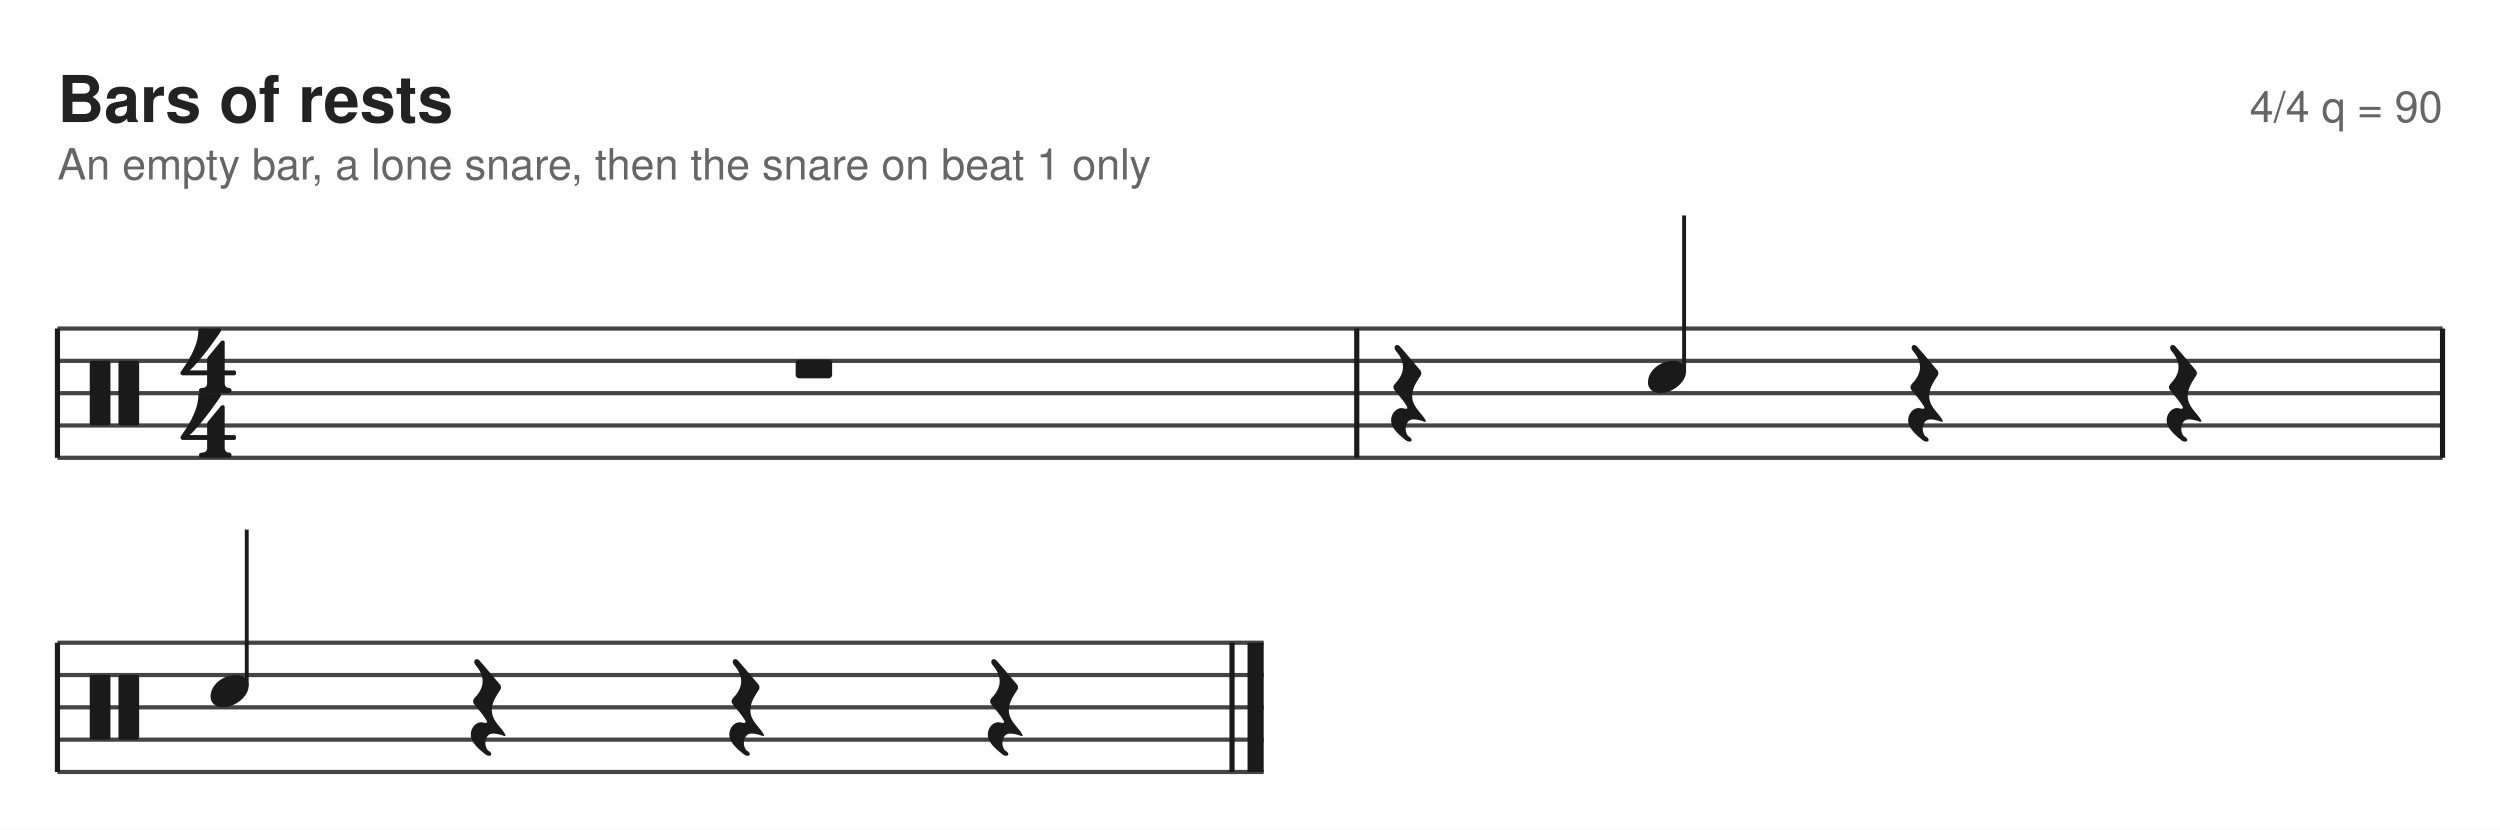
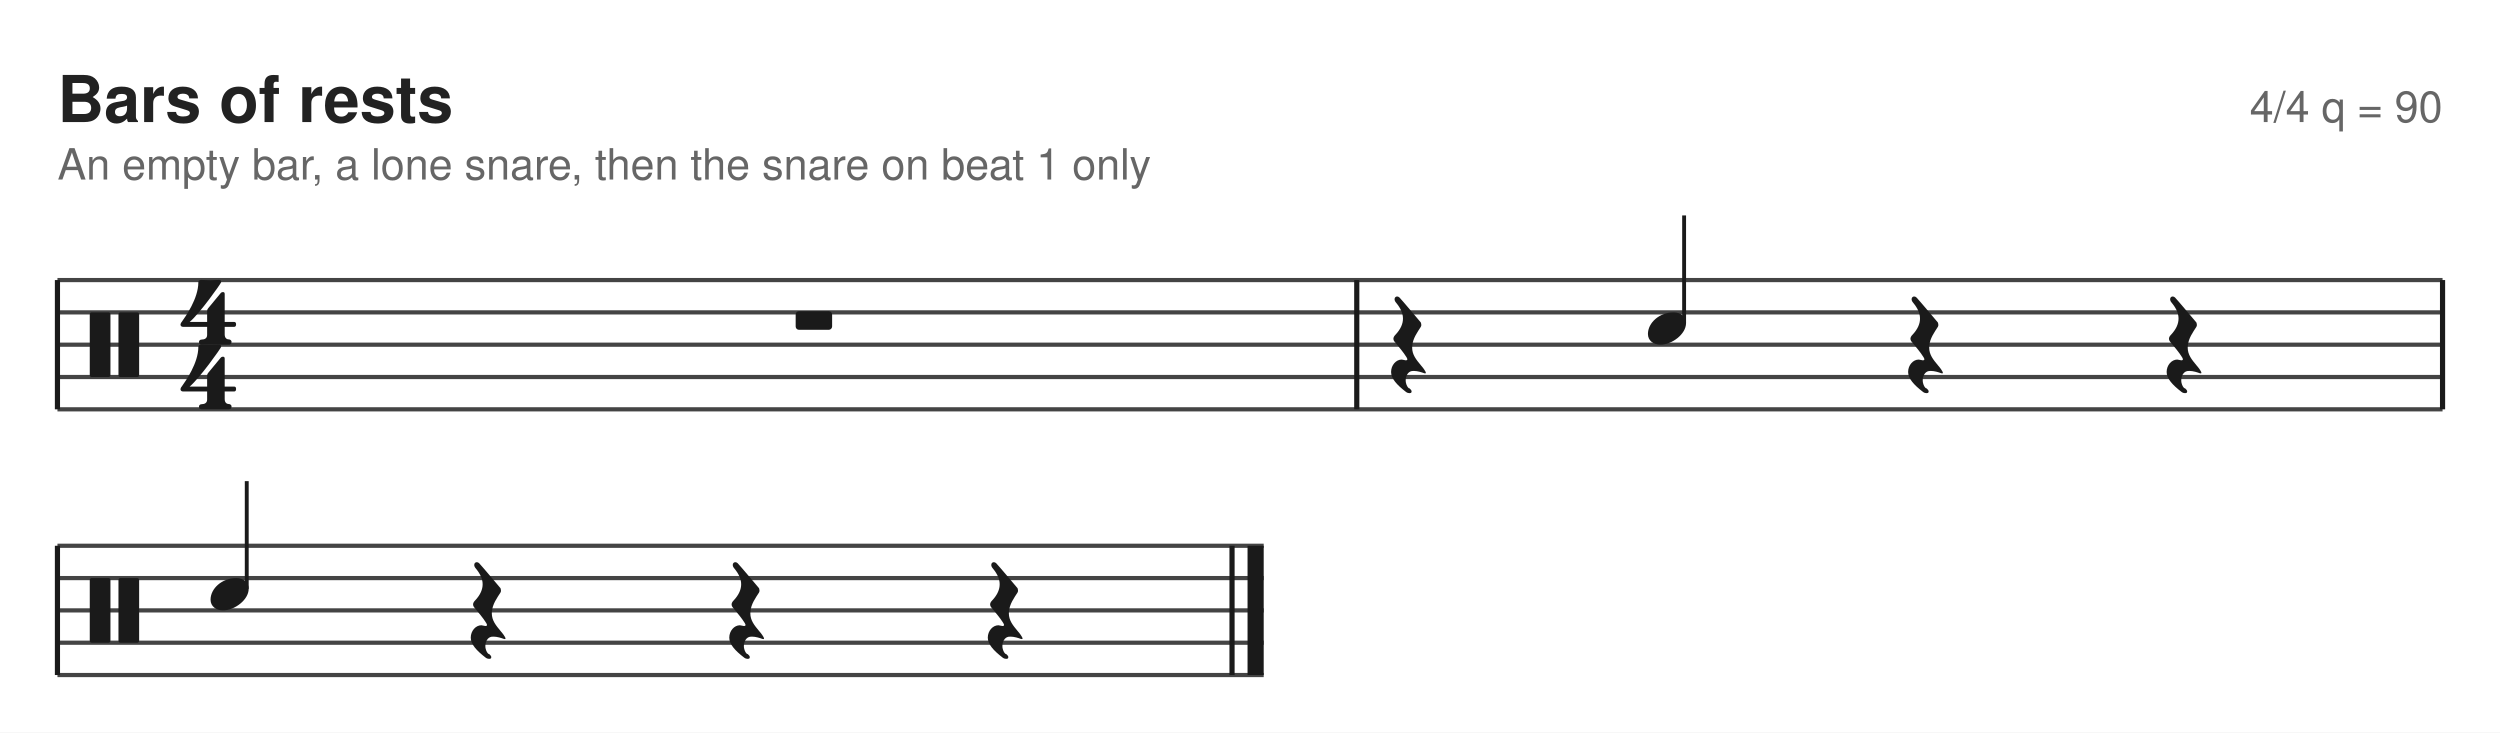
- <svg xmlns="http://www.w3.org/2000/svg" id="drumdrom-0" width="696.27" height="231" viewBox="0 0 696.27 231" role="img" aria-labelledby="drumdrom-0-title drumdrom-0-desc" font-family="Helvetica, Arial, sans-serif">
+ <svg xmlns="http://www.w3.org/2000/svg" id="drumdrom-0" width="696.27" height="204" viewBox="0 0 696.27 204" role="img" aria-labelledby="drumdrom-0-title drumdrom-0-desc" font-family="Helvetica, Arial, sans-serif">
  <defs>
    <path id="drumdrom-0-g-unpitchedPercussionClef1" d="M0.64 0.94L0.64-0.94C0.64-0.972 0.616-1 0.584-1L0.056-1C0.024-1 0-0.972 0-0.94L0 0.94C0 0.972 0.024 1 0.056 1L0.584 1C0.616 1 0.64 0.972 0.64 0.94M1.528-0.94C1.528-0.972 1.504-1 1.472-1L0.944-1C0.912-1 0.888-0.972 0.888-0.94L0.888 0.94C0.888 0.972 0.912 1 0.944 1L1.472 1C1.504 1 1.528 0.972 1.528 0.94" />
    <path id="drumdrom-0-g-noteheadBlack" d="M0.388 0.5C0.744 0.5 1.18 0.172 1.18-0.168C1.18-0.372 1.02-0.5 0.792-0.5C0.352-0.5 0-0.176 0 0.168C0 0.376 0.172 0.5 0.388 0.5" />
    <path id="drumdrom-0-g-restWhole" d="M1.128 0.436L1.128 0.068C1.128 0.008 1.08-0.036 1.024-0.036L0.104-0.036C0.044-0.036 0 0.008 0 0.068L0 0.436C0 0.492 0.044 0.54 0.104 0.54L1.024 0.54C1.08 0.54 1.128 0.492 1.128 0.436" />
    <path id="drumdrom-0-g-restQuarter" d="M0.312 0.152C0.376 0.232 0.432 0.308 0.484 0.392C0.492 0.408 0.508 0.44 0.508 0.448C0.508 0.452 0.508 0.46 0.504 0.464C0.496 0.48 0.48 0.484 0.46 0.484C0.444 0.484 0.412 0.476 0.396 0.472C0.376 0.472 0.352 0.46 0.332 0.46C0.16 0.46 0.004 0.632 0.004 0.844C0.004 1.044 0.176 1.24 0.468 1.464C0.5 1.488 0.54 1.5 0.572 1.5C0.6 1.5 0.628 1.492 0.632 1.476C0.636 1.464 0.64 1.456 0.64 1.448C0.64 1.412 0.608 1.38 0.576 1.352C0.524 1.352 0.48 1.244 0.472 1.208C0.46 1.176 0.456 1.14 0.456 1.104C0.456 0.98 0.516 0.84 0.644 0.816C0.664 0.812 0.684 0.812 0.708 0.812C0.824 0.812 0.956 0.856 1.02 0.88C1.024 0.88 1.028 0.884 1.032 0.884C1.044 0.888 1.052 0.888 1.06 0.888C1.072 0.888 1.08 0.884 1.08 0.872C1.08 0.824 0.976 0.692 0.932 0.644C0.78 0.46 0.656 0.312 0.656 0.088C0.656 0.072 0.66 0.052 0.66 0.036C0.676-0.196 0.82-0.388 0.924-0.552C0.936-0.572 0.94-0.592 0.94-0.612C0.94-0.652 0.924-0.688 0.924-0.688C0.924-0.688 0.332-1.392 0.264-1.46C0.244-1.48 0.216-1.492 0.192-1.492C0.152-1.492 0.112-1.464 0.112-1.408C0.112-1.388 0.116-1.368 0.128-1.344C0.144-1.3 0.372-1.096 0.372-0.808C0.372-0.66 0.312-0.488 0.132-0.3C0.092-0.26 0.076-0.216 0.076-0.184C0.076-0.128 0.116-0.088 0.116-0.088" />
    <path id="drumdrom-0-g-timeSig4" d="M1.448 0.296L1.448-0.56C1.448-0.592 1.444-0.628 1.4-0.628C1.364-0.628 1.344-0.62 1.32-0.592L0.94-0.132C0.924-0.112 0.904-0.088 0.904-0.04L0.904 0.296L0.364 0.296C0.684 0.024 1.324-0.884 1.336-0.928C1.336-0.936 1.34-0.94 1.34-0.948C1.34-0.98 1.312-1.004 1.28-1.004C1.244-1.004 1.08-0.996 1.008-0.996C0.936-0.996 0.756-1.004 0.724-1.004C0.688-1.004 0.632-0.992 0.632-0.928C0.632-0.432 0.24 0.124 0.12 0.292L0.096 0.324C0.096 0.328 0.092 0.332 0.092 0.336C0.084 0.352 0.08 0.368 0.08 0.38C0.08 0.42 0.112 0.448 0.16 0.448L0.904 0.448L0.904 0.7C0.904 0.808 0.816 0.84 0.744 0.84C0.68 0.84 0.652 0.876 0.652 0.916C0.652 0.956 0.668 1 0.728 1L1.58 1C1.62 1 1.66 0.972 1.66 0.916C1.66 0.86 1.612 0.836 1.572 0.836C1.532 0.836 1.448 0.812 1.448 0.684L1.448 0.448L1.74 0.448C1.78 0.448 1.8 0.42 1.8 0.372C1.8 0.324 1.784 0.296 1.74 0.296" />
  </defs>
  <rect width="100%" height="100%" fill="#ffffff" />
  <g id="drumdrom-0-header">
    <text x="16" y="34" font-size="18" fill="#222222" font-weight="bold">Bars of rests</text>
    <text x="16" y="50" font-size="12" fill="#666666">An empty bar, a lone snare, then the snare on beat 1 only</text>
    <text x="680.27" y="34" font-size="12" fill="#666666" text-anchor="end">4/4  q = 90</text>
  </g>
-   <g id="drumdrom-0-system0" transform="translate(16 91.5)">
+   <g id="drumdrom-0-system0" transform="translate(16 78)">
    <g id="drumdrom-0-row0-staff">
      <line x1="0" y1="0" x2="664.27" y2="0" stroke="#444444" stroke-width="1.17" />
      <line x1="0" y1="9" x2="664.27" y2="9" stroke="#444444" stroke-width="1.17" />
      <line x1="0" y1="18" x2="664.27" y2="18" stroke="#444444" stroke-width="1.17" />
      <line x1="0" y1="27" x2="664.27" y2="27" stroke="#444444" stroke-width="1.17" />
      <line x1="0" y1="36" x2="664.27" y2="36" stroke="#444444" stroke-width="1.17" />
      <line x1="0" y1="0" x2="0" y2="36" stroke="#1a1a1a" stroke-width="1.44" />
      <use href="#drumdrom-0-g-unpitchedPercussionClef1" transform="translate(9 18) scale(9)" fill="#1a1a1a" />
      <use href="#drumdrom-0-g-timeSig4" transform="translate(33.55 9) scale(9)" fill="#1a1a1a" />
      <use href="#drumdrom-0-g-timeSig4" transform="translate(33.55 27) scale(9)" fill="#1a1a1a" />
      <line x1="361.87" y1="0" x2="361.87" y2="36" stroke="#1a1a1a" stroke-width="1.44" />
      <line x1="664.27" y1="0" x2="664.27" y2="36" stroke="#1a1a1a" stroke-width="1.44" />
    </g>
    <g id="drumdrom-0-row0">
      <use href="#drumdrom-0-g-restWhole" transform="translate(205.6 9) scale(9)" fill="#1a1a1a" />
      <g id="drumdrom-0-bar1">
        <use href="#drumdrom-0-g-noteheadBlack" transform="translate(442.96 13.5) scale(9)" fill="#1a1a1a" />
-         <line x1="453.04" y1="11.99" x2="453.04" y2="-31.5" stroke="#1a1a1a" stroke-width="1.08" />
+         <line x1="453.04" y1="11.99" x2="453.04" y2="-18" stroke="#1a1a1a" stroke-width="1.08" />
        <use href="#drumdrom-0-g-restQuarter" transform="translate(371.39 18) scale(9)" fill="#1a1a1a" />
        <use href="#drumdrom-0-g-restQuarter" transform="translate(515.39 18) scale(9)" fill="#1a1a1a" />
        <use href="#drumdrom-0-g-restQuarter" transform="translate(587.39 18) scale(9)" fill="#1a1a1a" />
      </g>
    </g>
  </g>
-   <g id="drumdrom-0-system1" transform="translate(16 179)">
+   <g id="drumdrom-0-system1" transform="translate(16 152)">
    <g id="drumdrom-0-row1-staff">
      <line x1="0" y1="0" x2="335.95" y2="0" stroke="#444444" stroke-width="1.17" />
      <line x1="0" y1="9" x2="335.95" y2="9" stroke="#444444" stroke-width="1.17" />
      <line x1="0" y1="18" x2="335.95" y2="18" stroke="#444444" stroke-width="1.17" />
      <line x1="0" y1="27" x2="335.95" y2="27" stroke="#444444" stroke-width="1.17" />
      <line x1="0" y1="36" x2="335.95" y2="36" stroke="#444444" stroke-width="1.17" />
      <line x1="0" y1="0" x2="0" y2="36" stroke="#1a1a1a" stroke-width="1.44" />
      <use href="#drumdrom-0-g-unpitchedPercussionClef1" transform="translate(9 18) scale(9)" fill="#1a1a1a" />
      <line x1="327.13" y1="0" x2="327.13" y2="36" stroke="#1a1a1a" stroke-width="1.44" />
      <line x1="333.7" y1="0" x2="333.7" y2="36" stroke="#1a1a1a" stroke-width="4.5" />
    </g>
    <g id="drumdrom-0-row1">
      <g id="drumdrom-0-bar2">
        <use href="#drumdrom-0-g-noteheadBlack" transform="translate(42.64 13.5) scale(9)" fill="#1a1a1a" />
-         <line x1="52.72" y1="11.99" x2="52.72" y2="-31.5" stroke="#1a1a1a" stroke-width="1.08" />
+         <line x1="52.72" y1="11.99" x2="52.72" y2="-18" stroke="#1a1a1a" stroke-width="1.08" />
        <use href="#drumdrom-0-g-restQuarter" transform="translate(115.07 18) scale(9)" fill="#1a1a1a" />
        <use href="#drumdrom-0-g-restQuarter" transform="translate(187.07 18) scale(9)" fill="#1a1a1a" />
        <use href="#drumdrom-0-g-restQuarter" transform="translate(259.07 18) scale(9)" fill="#1a1a1a" />
      </g>
    </g>
  </g>
</svg>
